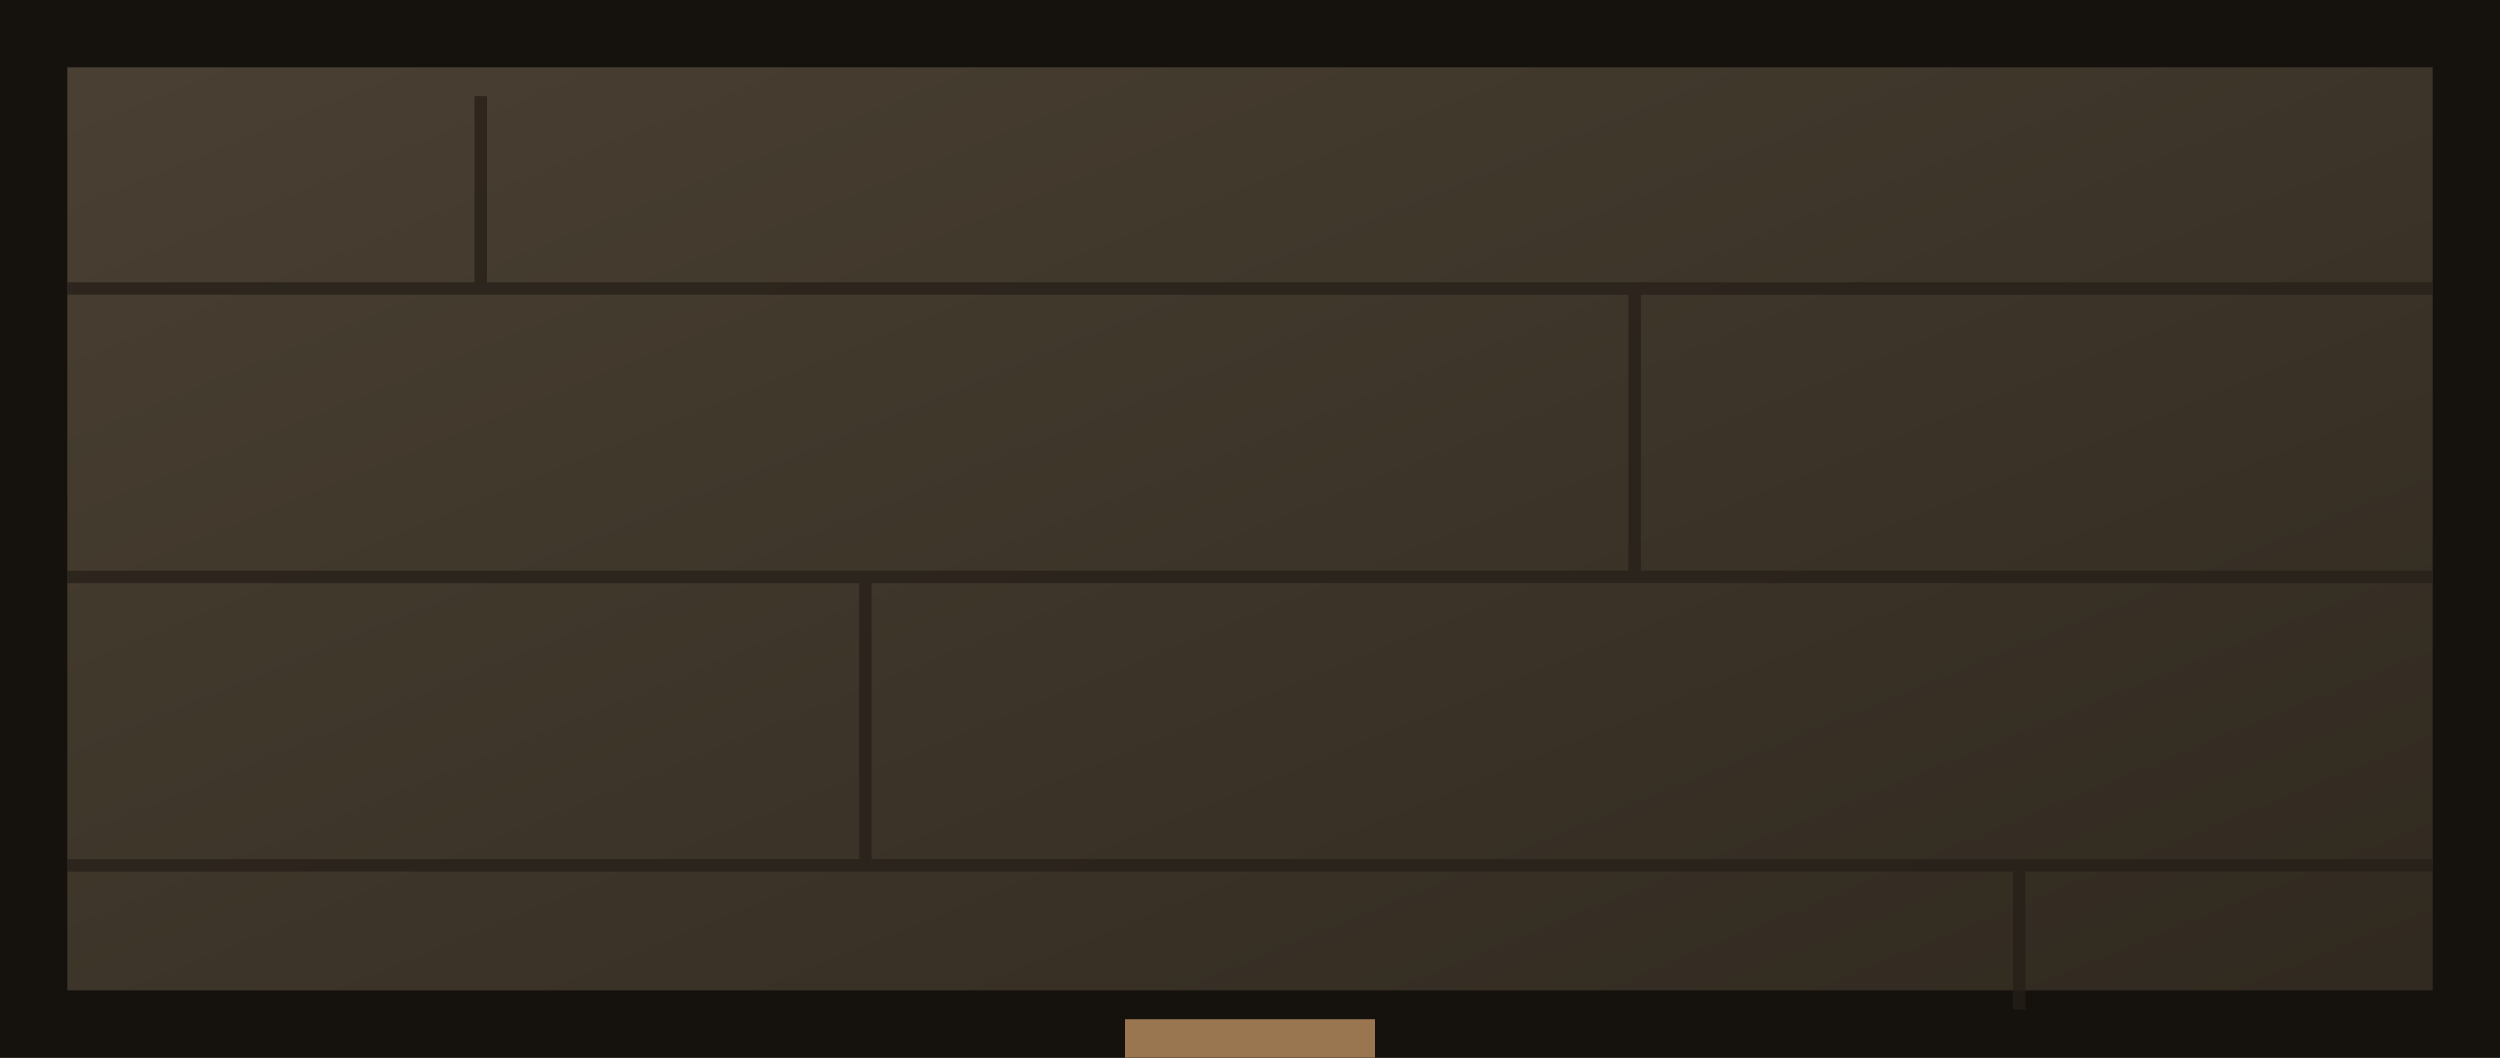
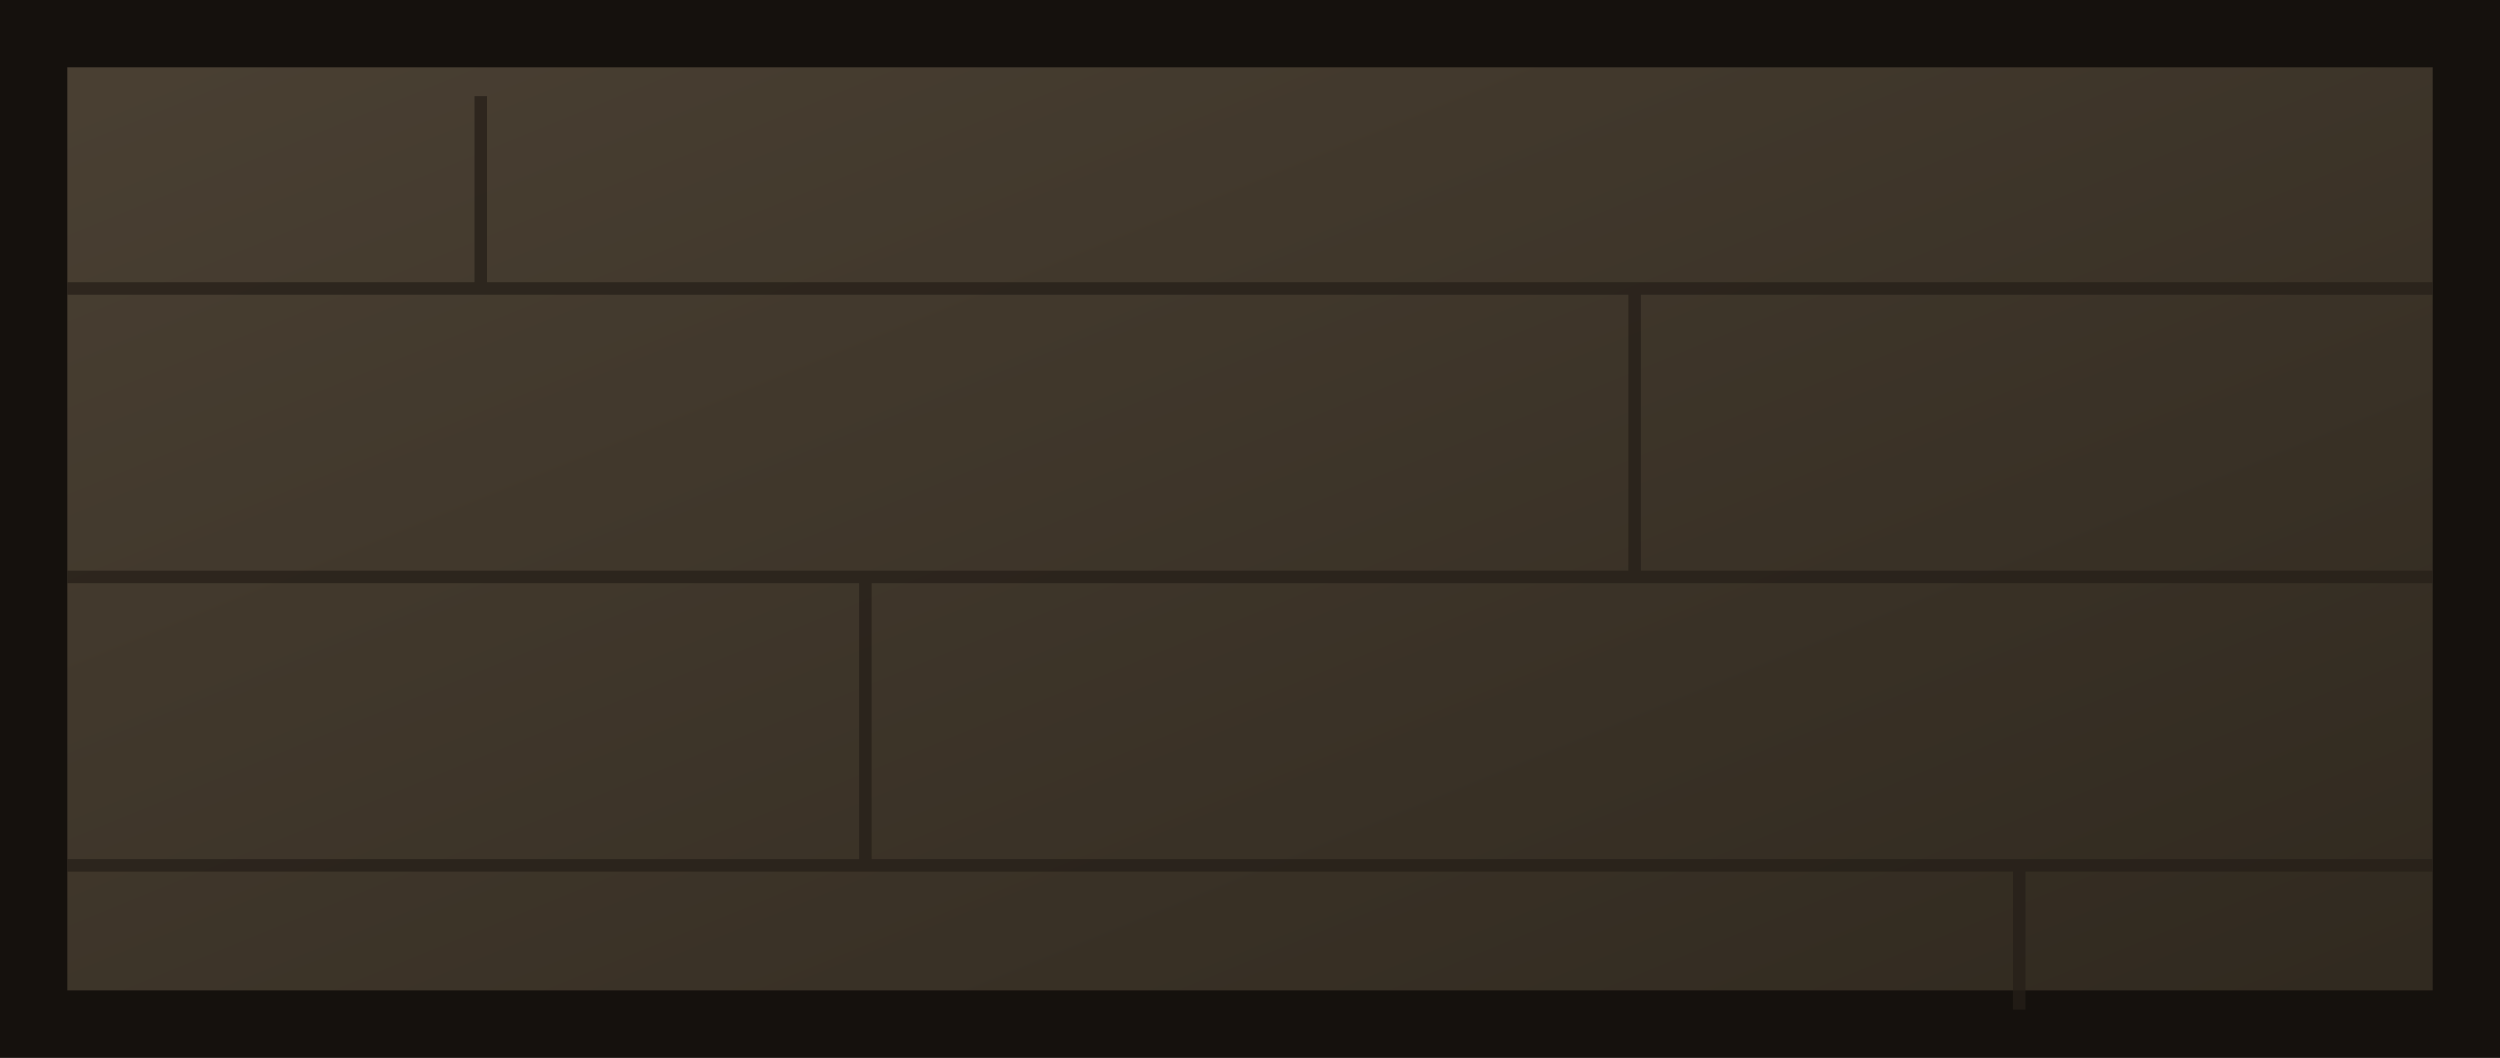
<svg xmlns="http://www.w3.org/2000/svg" viewBox="0 0 26 11">
  <defs>
    <linearGradient id="w" y2="1">
      <stop stop-color="#4a4033" />
      <stop offset="1" stop-color="#30291f" />
    </linearGradient>
  </defs>
  <rect width="26" height="11" fill="#211d18" />
  <rect x=".35" y=".35" width="25.3" height="10.3" fill="url(#w)" stroke="#15110d" stroke-width=".7" />
  <g stroke="#251f18" stroke-width=".13" opacity=".75">
    <path d="M.7 3h24.6M.7 6h24.6M.7 9h24.6" />
    <path d="M5 1v2M17 3v3M9 6v3M21 9v1.5" />
  </g>
-   <path d="M11.7 10.6h2.6V11h-2.6" fill="#9a7650" />
</svg>
